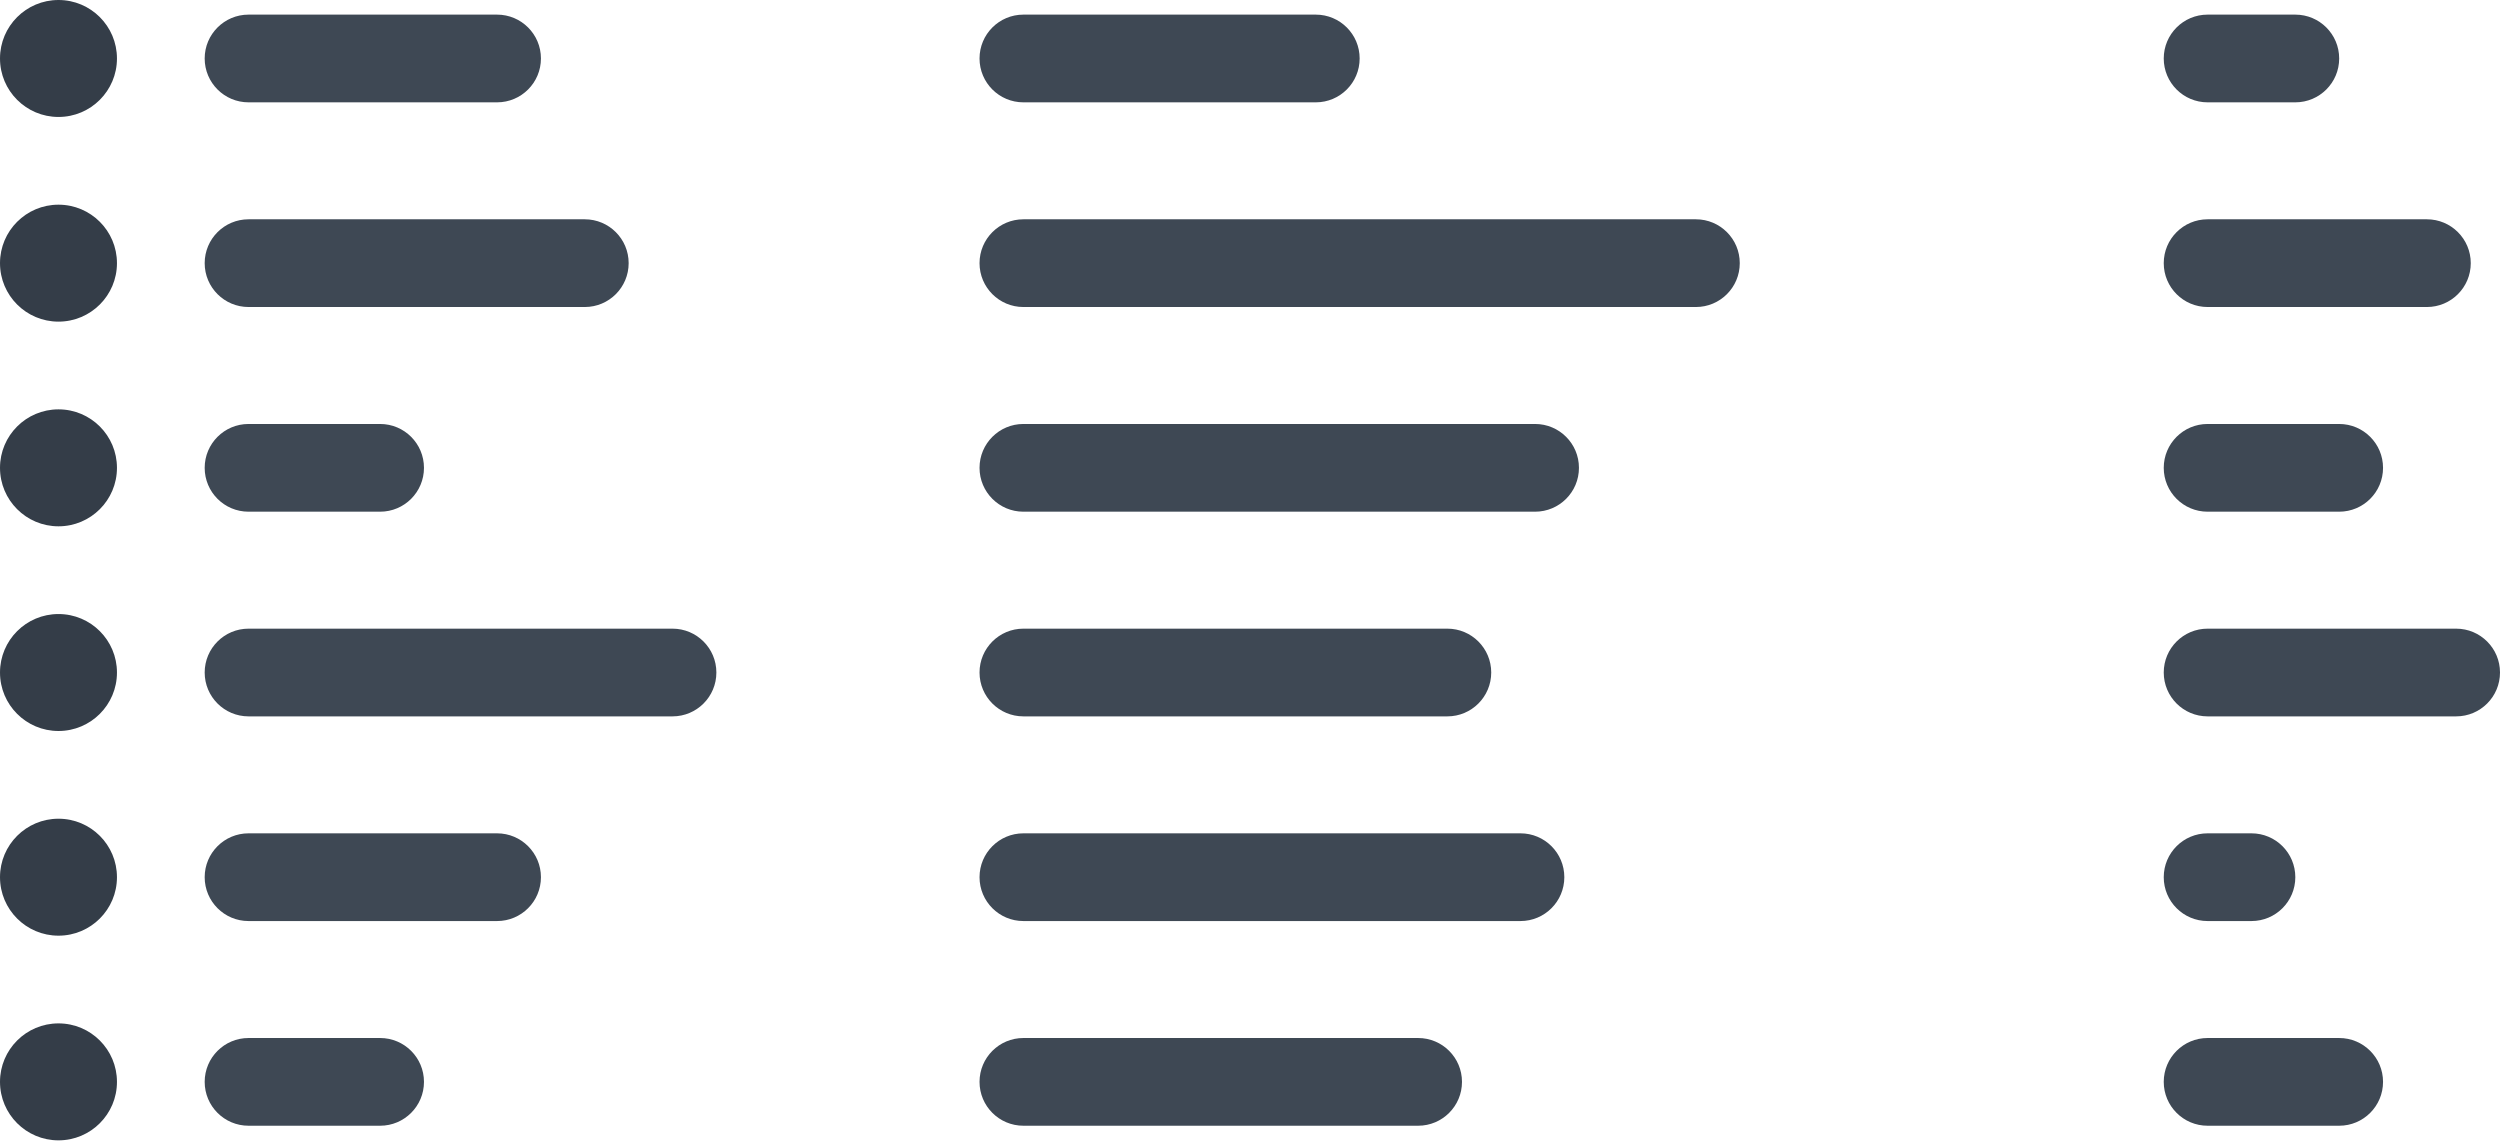
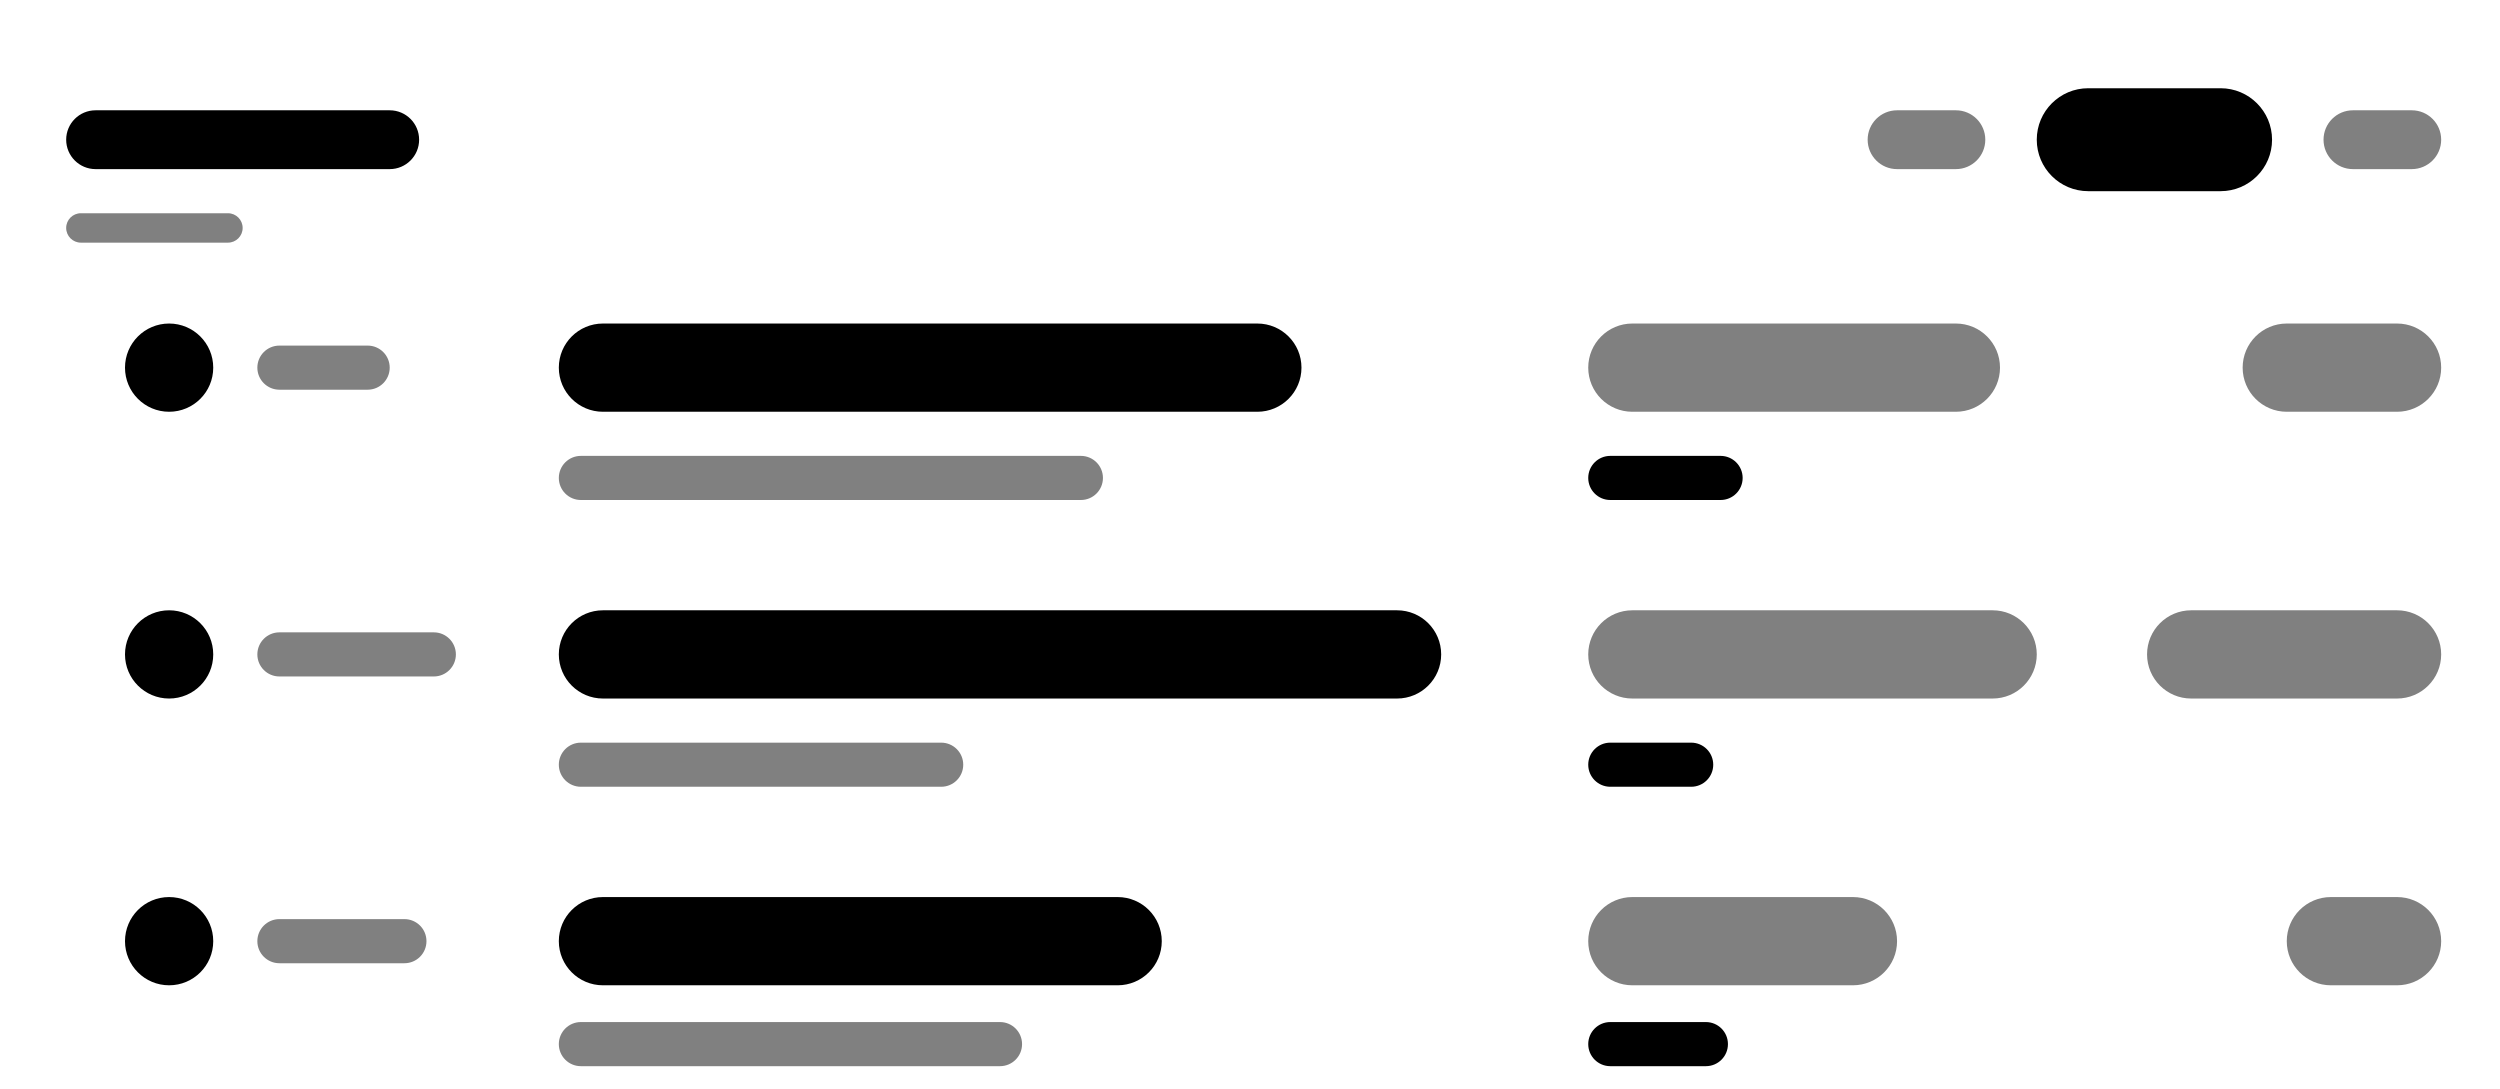
- <svg xmlns="http://www.w3.org/2000/svg" fill="none" viewBox="0 0 171 78">
-   <path fill="#343D48" d="M0 4a4 4 0 1 1 8 0 4 4 0 0 1-8 0Z" />
-   <path fill="#3E4854" d="M14 4a3 3 0 0 1 3-3h17a3 3 0 1 1 0 6H17a3 3 0 0 1-3-3Zm53 0a3 3 0 0 1 3-3h20a3 3 0 1 1 0 6H70a3 3 0 0 1-3-3Zm81 0a3 3 0 0 1 3-3h6a3 3 0 1 1 0 6h-6a3 3 0 0 1-3-3Z" />
-   <path fill="#343D48" d="M0 18a4 4 0 1 1 8 0 4 4 0 0 1-8 0Zm0 14a4 4 0 1 1 8 0 4 4 0 0 1-8 0Zm0 14a4 4 0 1 1 8 0 4 4 0 0 1-8 0Zm0 14a4 4 0 1 1 8 0 4 4 0 0 1-8 0Z" />
-   <path fill="#3E4854" d="M14 18a3 3 0 0 1 3-3h23a3 3 0 1 1 0 6H17a3 3 0 0 1-3-3Zm0 14a3 3 0 0 1 3-3h9a3 3 0 1 1 0 6h-9a3 3 0 0 1-3-3Zm0 14a3 3 0 0 1 3-3h29a3 3 0 1 1 0 6H17a3 3 0 0 1-3-3Zm0 14a3 3 0 0 1 3-3h17a3 3 0 1 1 0 6H17a3 3 0 0 1-3-3Zm0 14a3 3 0 0 1 3-3h9a3 3 0 1 1 0 6h-9a3 3 0 0 1-3-3Zm53-56a3 3 0 0 1 3-3h46a3 3 0 1 1 0 6H70a3 3 0 0 1-3-3Zm0 14a3 3 0 0 1 3-3h35a3 3 0 1 1 0 6H70a3 3 0 0 1-3-3Zm0 14a3 3 0 0 1 3-3h29a3 3 0 1 1 0 6H70a3 3 0 0 1-3-3Zm0 14a3 3 0 0 1 3-3h34a3 3 0 1 1 0 6H70a3 3 0 0 1-3-3Zm0 14a3 3 0 0 1 3-3h27a3 3 0 1 1 0 6H70a3 3 0 0 1-3-3Z" />
-   <path fill="#343D48" d="M0 74a4 4 0 1 1 8 0 4 4 0 0 1-8 0Z" />
-   <path fill="#3E4854" d="M148 18a3 3 0 0 1 3-3h15a3 3 0 1 1 0 6h-15a3 3 0 0 1-3-3Zm0 14a3 3 0 0 1 3-3h9a3 3 0 1 1 0 6h-9a3 3 0 0 1-3-3Zm0 14a3 3 0 0 1 3-3h17a3 3 0 1 1 0 6h-17a3 3 0 0 1-3-3Zm0 14a3 3 0 0 1 3-3h3a3 3 0 1 1 0 6h-3a3 3 0 0 1-3-3Zm0 14a3 3 0 0 1 3-3h9a3 3 0 1 1 0 6h-9a3 3 0 0 1-3-3Z" />
+ <svg xmlns="http://www.w3.org/2000/svg" width="340" height="148" viewBox="0 0 340 148" fill="none">
+   <rect x="9" y="29" width="24" height="4" rx="2" fill="grey" />
+   <rect x="9" y="15" width="48" height="8" rx="4" fill="currentColor" />
+   <rect x="316" y="15" width="16" height="8" rx="4" fill="grey" />
+   <rect x="254" y="15" width="16" height="8" rx="4" fill="grey" />
+   <rect x="277" y="12" width="32" height="14" rx="7" fill="currentColor" />
+   <rect x="76" y="62" width="74" height="6" rx="3" fill="grey" />
+   <rect x="35" y="47" width="18" height="6" rx="3" fill="grey" />
+   <rect x="35" y="86" width="27" height="6" rx="3" fill="grey" />
+   <rect x="35" y="125" width="23" height="6" rx="3" fill="grey" />
+   <rect x="76" y="101" width="55" height="6" rx="3" fill="grey" />
+   <rect x="76" y="139" width="63" height="6" rx="3" fill="grey" />
+   <rect x="216" y="101" width="17" height="6" rx="3" fill="currentColor" />
+   <rect x="216" y="62" width="21" height="6" rx="3" fill="currentColor" />
+   <rect x="76" y="83" width="120" height="12" rx="6" fill="currentColor" />
+   <rect x="216" y="139" width="19" height="6" rx="3" fill="currentColor" />
+   <rect x="216" y="83" width="61" height="12" rx="6" fill="grey" />
+   <rect x="76" y="44" width="101" height="12" rx="6" fill="currentColor" />
+   <rect x="292" y="83" width="40" height="12" rx="6" fill="grey" />
+   <rect x="76" y="122" width="82" height="12" rx="6" fill="currentColor" />
+   <rect x="17" y="83" width="12" height="12" rx="6" fill="currentColor" />
+   <rect x="216" y="44" width="56" height="12" rx="6" fill="grey" />
+   <rect x="216" y="122" width="42" height="12" rx="6" fill="grey" />
+   <rect x="305" y="44" width="27" height="12" rx="6" fill="grey" />
+   <rect x="311" y="122" width="21" height="12" rx="6" fill="grey" />
+   <rect x="17" y="44" width="12" height="12" rx="6" fill="currentColor" />
+   <rect x="17" y="122" width="12" height="12" rx="6" fill="currentColor" />
</svg>
